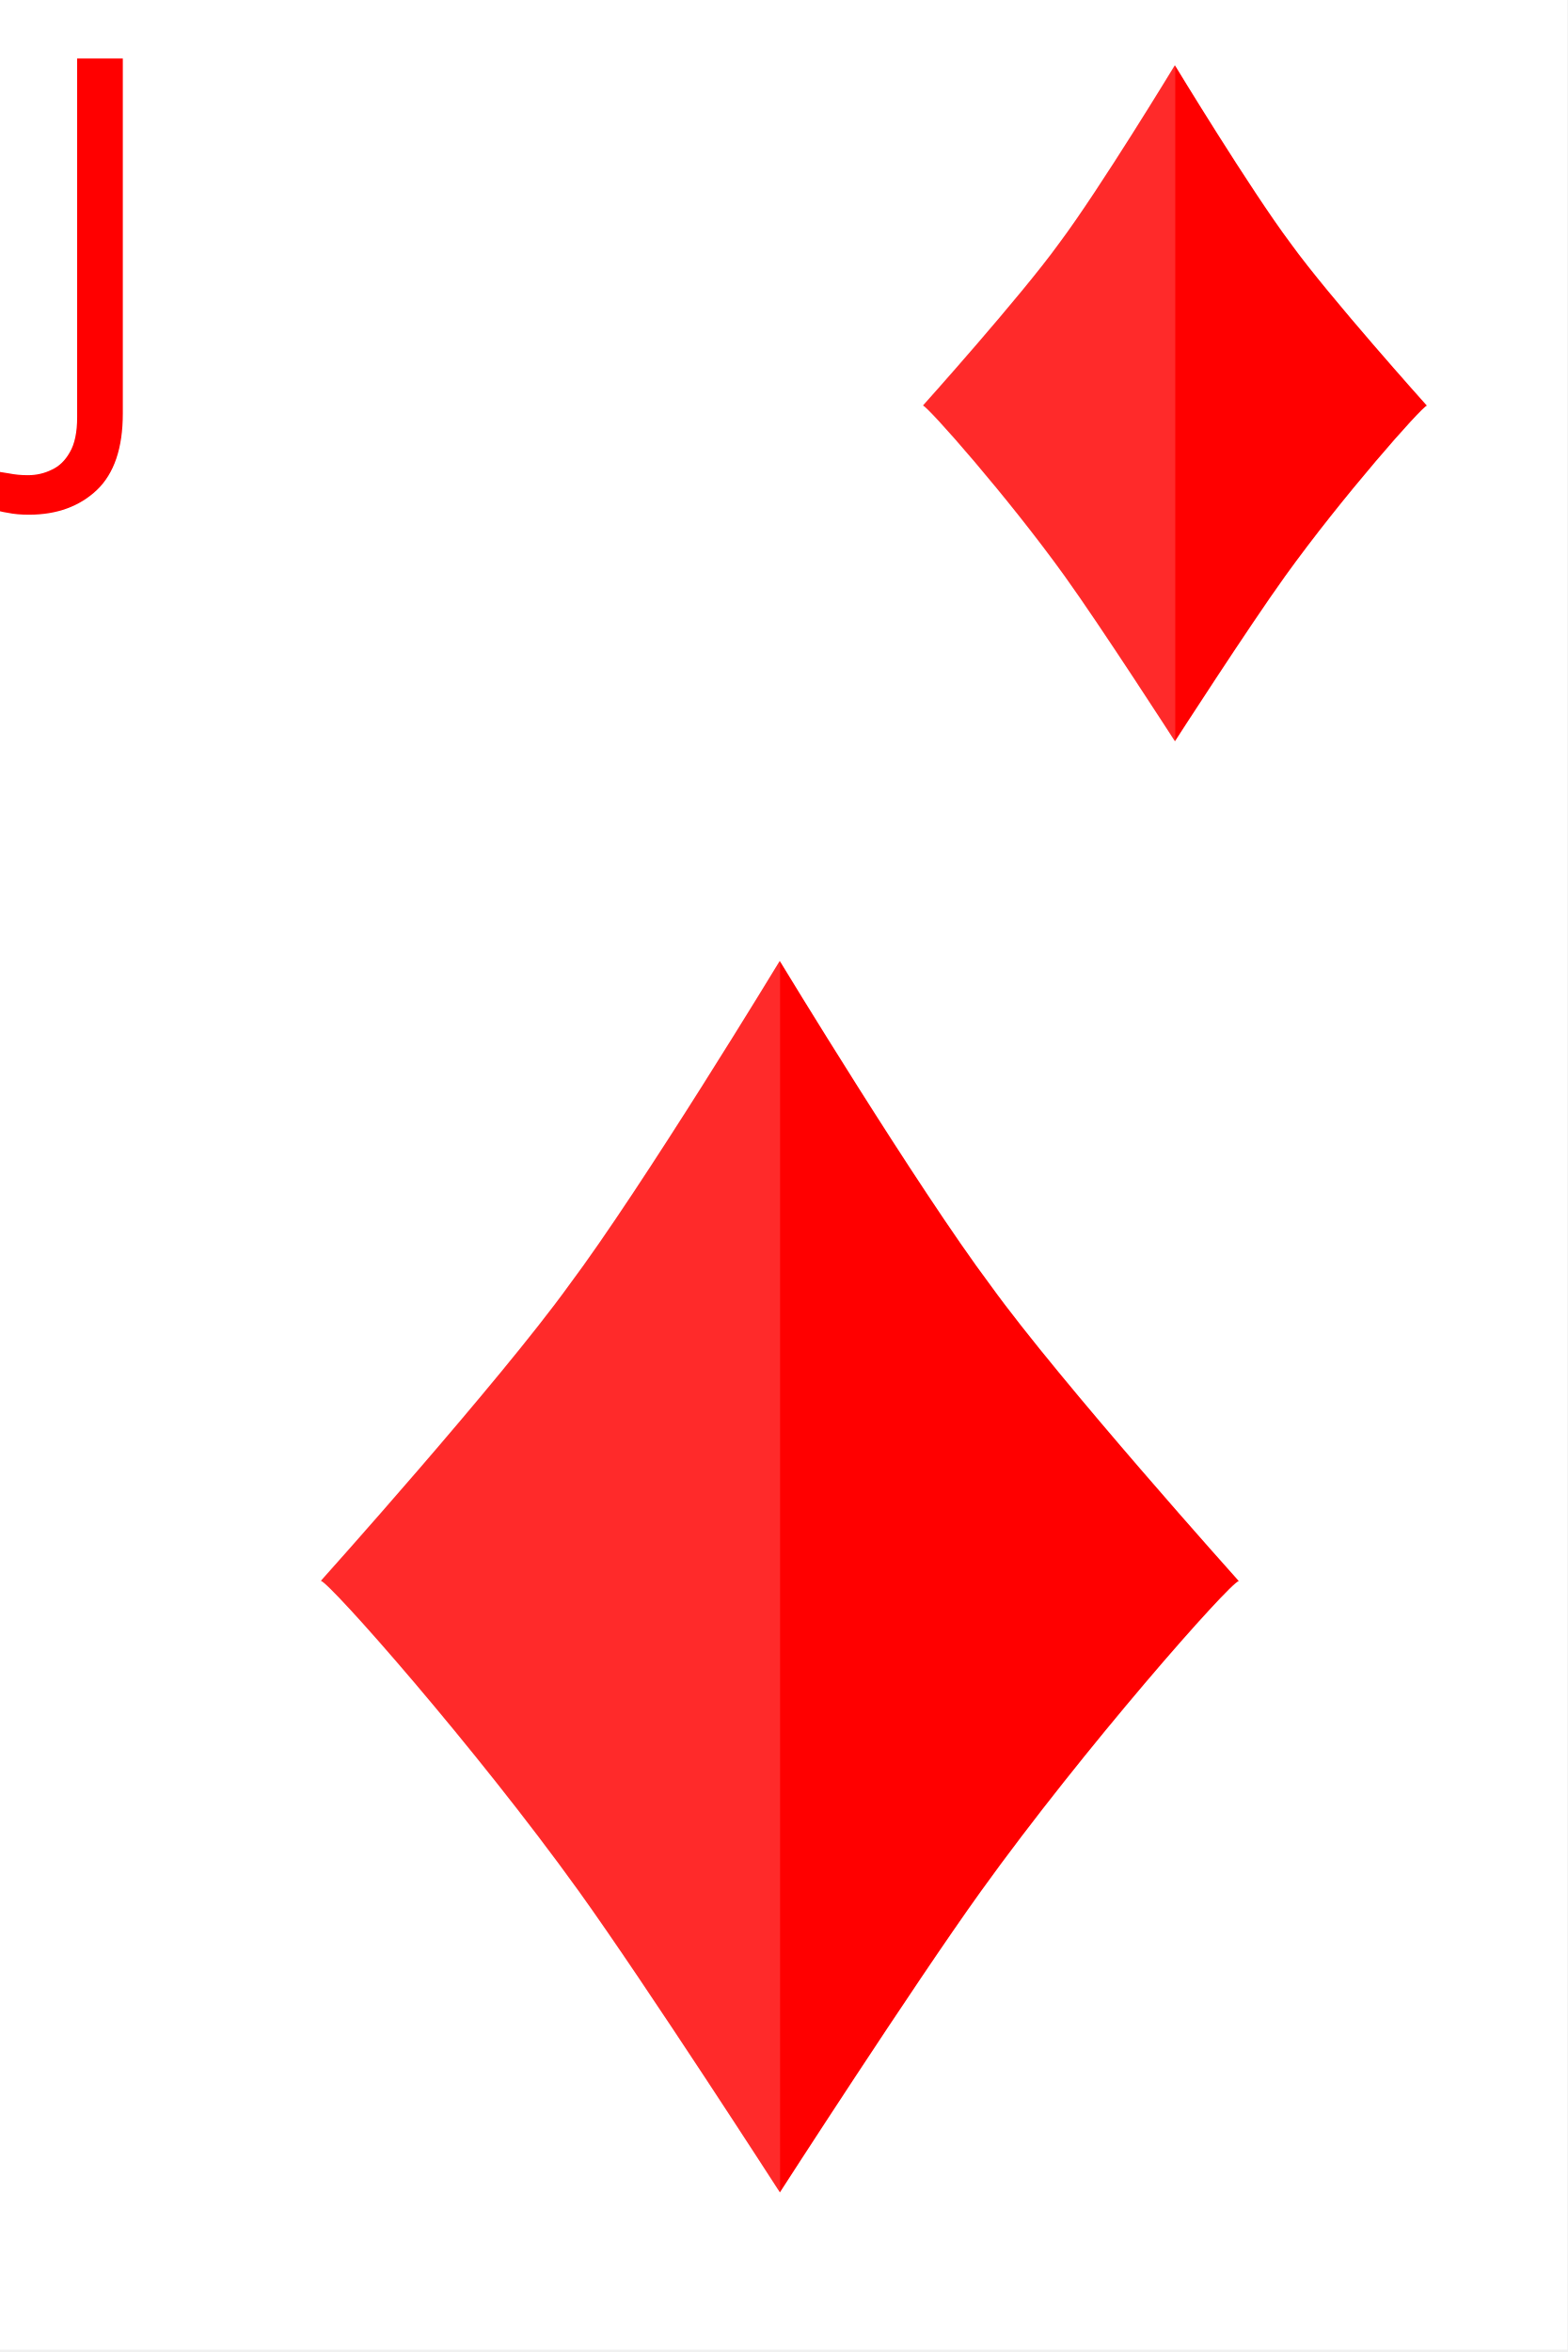
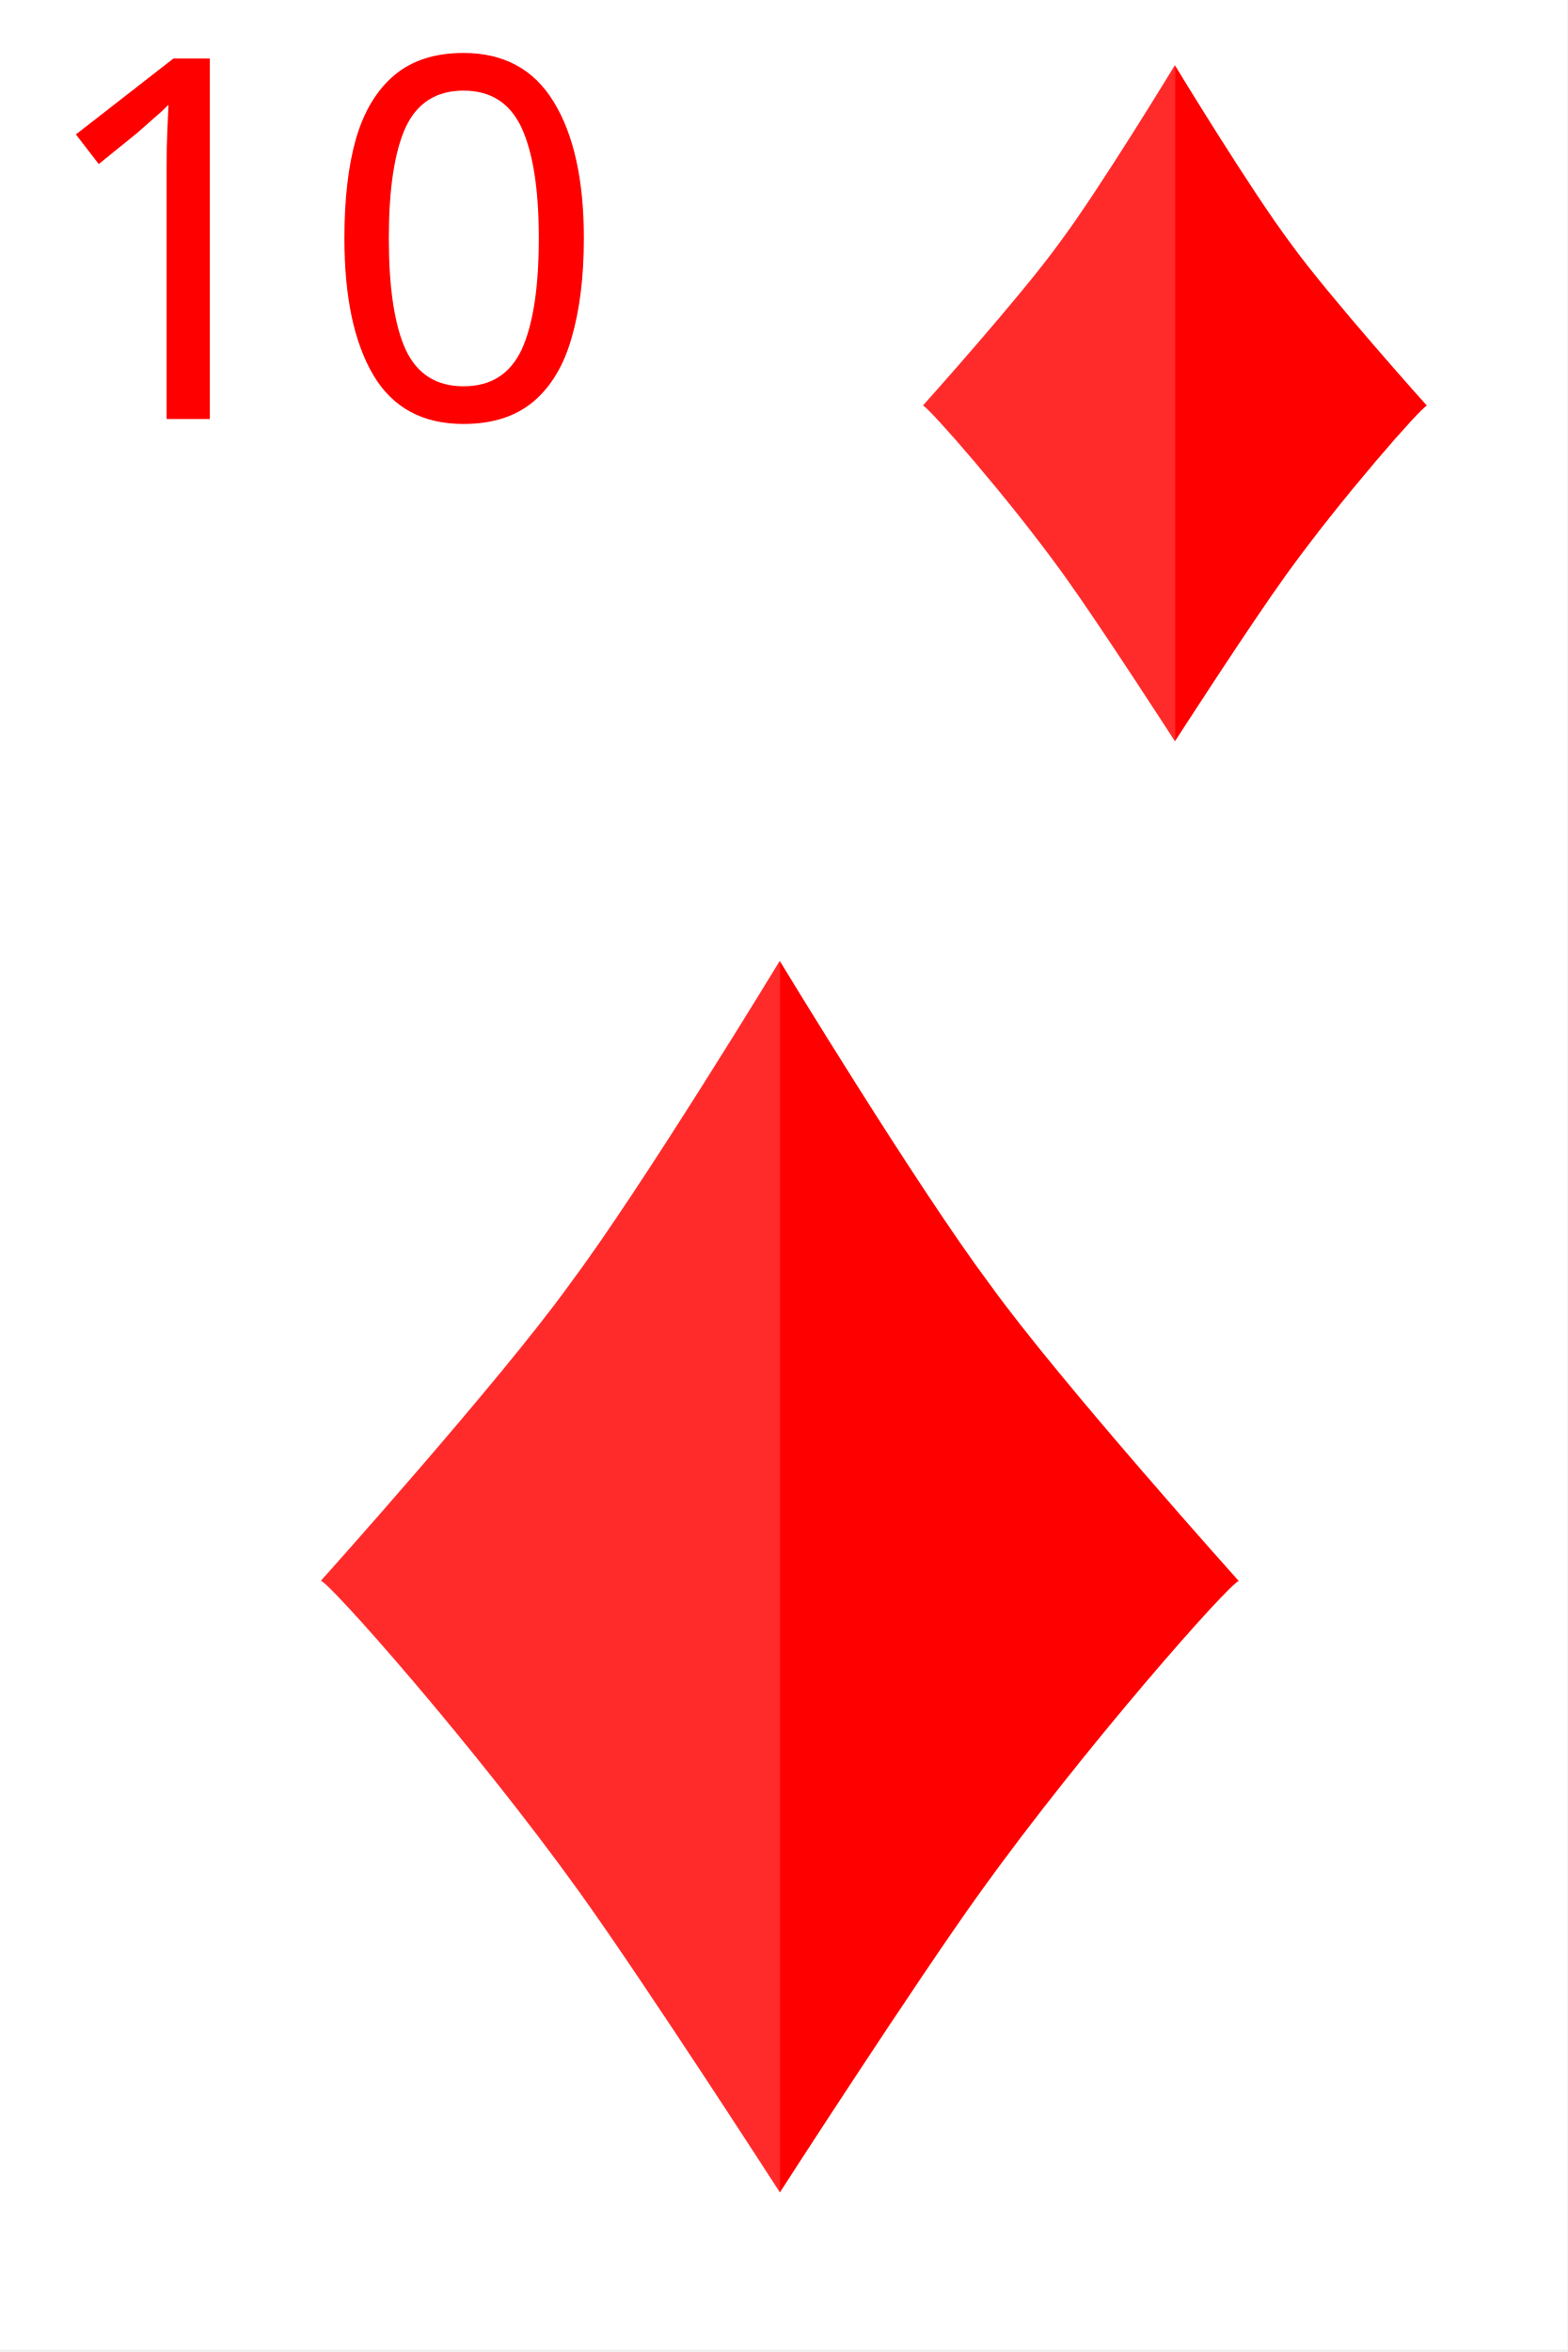
<svg xmlns="http://www.w3.org/2000/svg" width="150" height="225" viewBox="0 0 39.688 59.531" version="1.1" id="svg5">
  <defs id="defs2">
    <mask maskUnits="userSpaceOnUse" id="mask1192">
      <rect style="fill:#ffffff;fill-opacity:1;stroke-width:0.265" id="rect1194" width="101.388" height="140.797" x="-26.153" y="82.4" />
    </mask>
  </defs>
  <g id="layer1">
    <rect style="fill:#ffffff;fill-opacity:1;stroke-width:0.265" id="rect5028" width="39.678" height="59.472" x="0" y="-2.220446e-16" />
    <text xml:space="preserve" style="font-size:12.781px;font-family:Wingdings;-inkscape-font-specification:Wingdings;text-align:center;text-anchor:middle;fill:#ff0000;stroke-width:1.065" x="0.783" y="10.606" id="text63">
-       <tspan id="tspan61" x="0.783" y="10.606" style="font-style:normal;font-variant:normal;font-weight:normal;font-stretch:normal;font-family:'Bauhaus 93';-inkscape-font-specification:'Bauhaus 93, ';text-align:start;text-anchor:start;fill:#ff0000;stroke-width:1.065">J</tspan>
+       <tspan id="tspan61" x="0.783" y="10.606" style="font-style:normal;font-variant:normal;font-weight:normal;font-stretch:normal;font-family:'Bauhaus 93';-inkscape-font-specification:'Bauhaus 93, ';text-align:start;text-anchor:start;fill:#ff0000;stroke-width:1.065">10</tspan>
    </text>
    <g id="g562" transform="translate(-0.1018647,0.1363861)">
      <path style="fill:#ff2a2a;stroke-width:0.446" d="m 8.224,39.874 c 0.247,0.067 3.907,4.208 6.534,7.862 1.698,2.363 5.085,7.616 5.085,7.616 V 24.183 c 0,0 -3.474,5.726 -5.343,8.219 -1.756,2.436 -6.275,7.473 -6.275,7.473 z" id="path1044" />
      <path style="fill:#ff0000;stroke-width:0.446" d="m 31.463,39.88 c -0.247,0.067 -3.907,4.208 -6.534,7.862 -1.698,2.363 -5.085,7.616 -5.085,7.616 v -31.17 c 0,0 3.474,5.726 5.343,8.219 1.756,2.436 6.275,7.473 6.275,7.473 z" id="path1044-5" />
    </g>
    <g id="g562-4" transform="matrix(0.5490071,0,0,0.5490071,18.84962,-11.62796)">
      <path style="fill:#ff2a2a;stroke-width:0.446" d="m 8.224,39.874 c 0.247,0.067 3.907,4.208 6.534,7.862 1.698,2.363 5.085,7.616 5.085,7.616 V 24.183 c 0,0 -3.474,5.726 -5.343,8.219 -1.756,2.436 -6.275,7.473 -6.275,7.473 z" id="path1044-1" />
      <path style="fill:#ff0000;stroke-width:0.446" d="m 31.463,39.88 c -0.247,0.067 -3.907,4.208 -6.534,7.862 -1.698,2.363 -5.085,7.616 -5.085,7.616 v -31.17 c 0,0 3.474,5.726 5.343,8.219 1.756,2.436 6.275,7.473 6.275,7.473 z" id="path1044-5-4" />
    </g>
  </g>
</svg>
